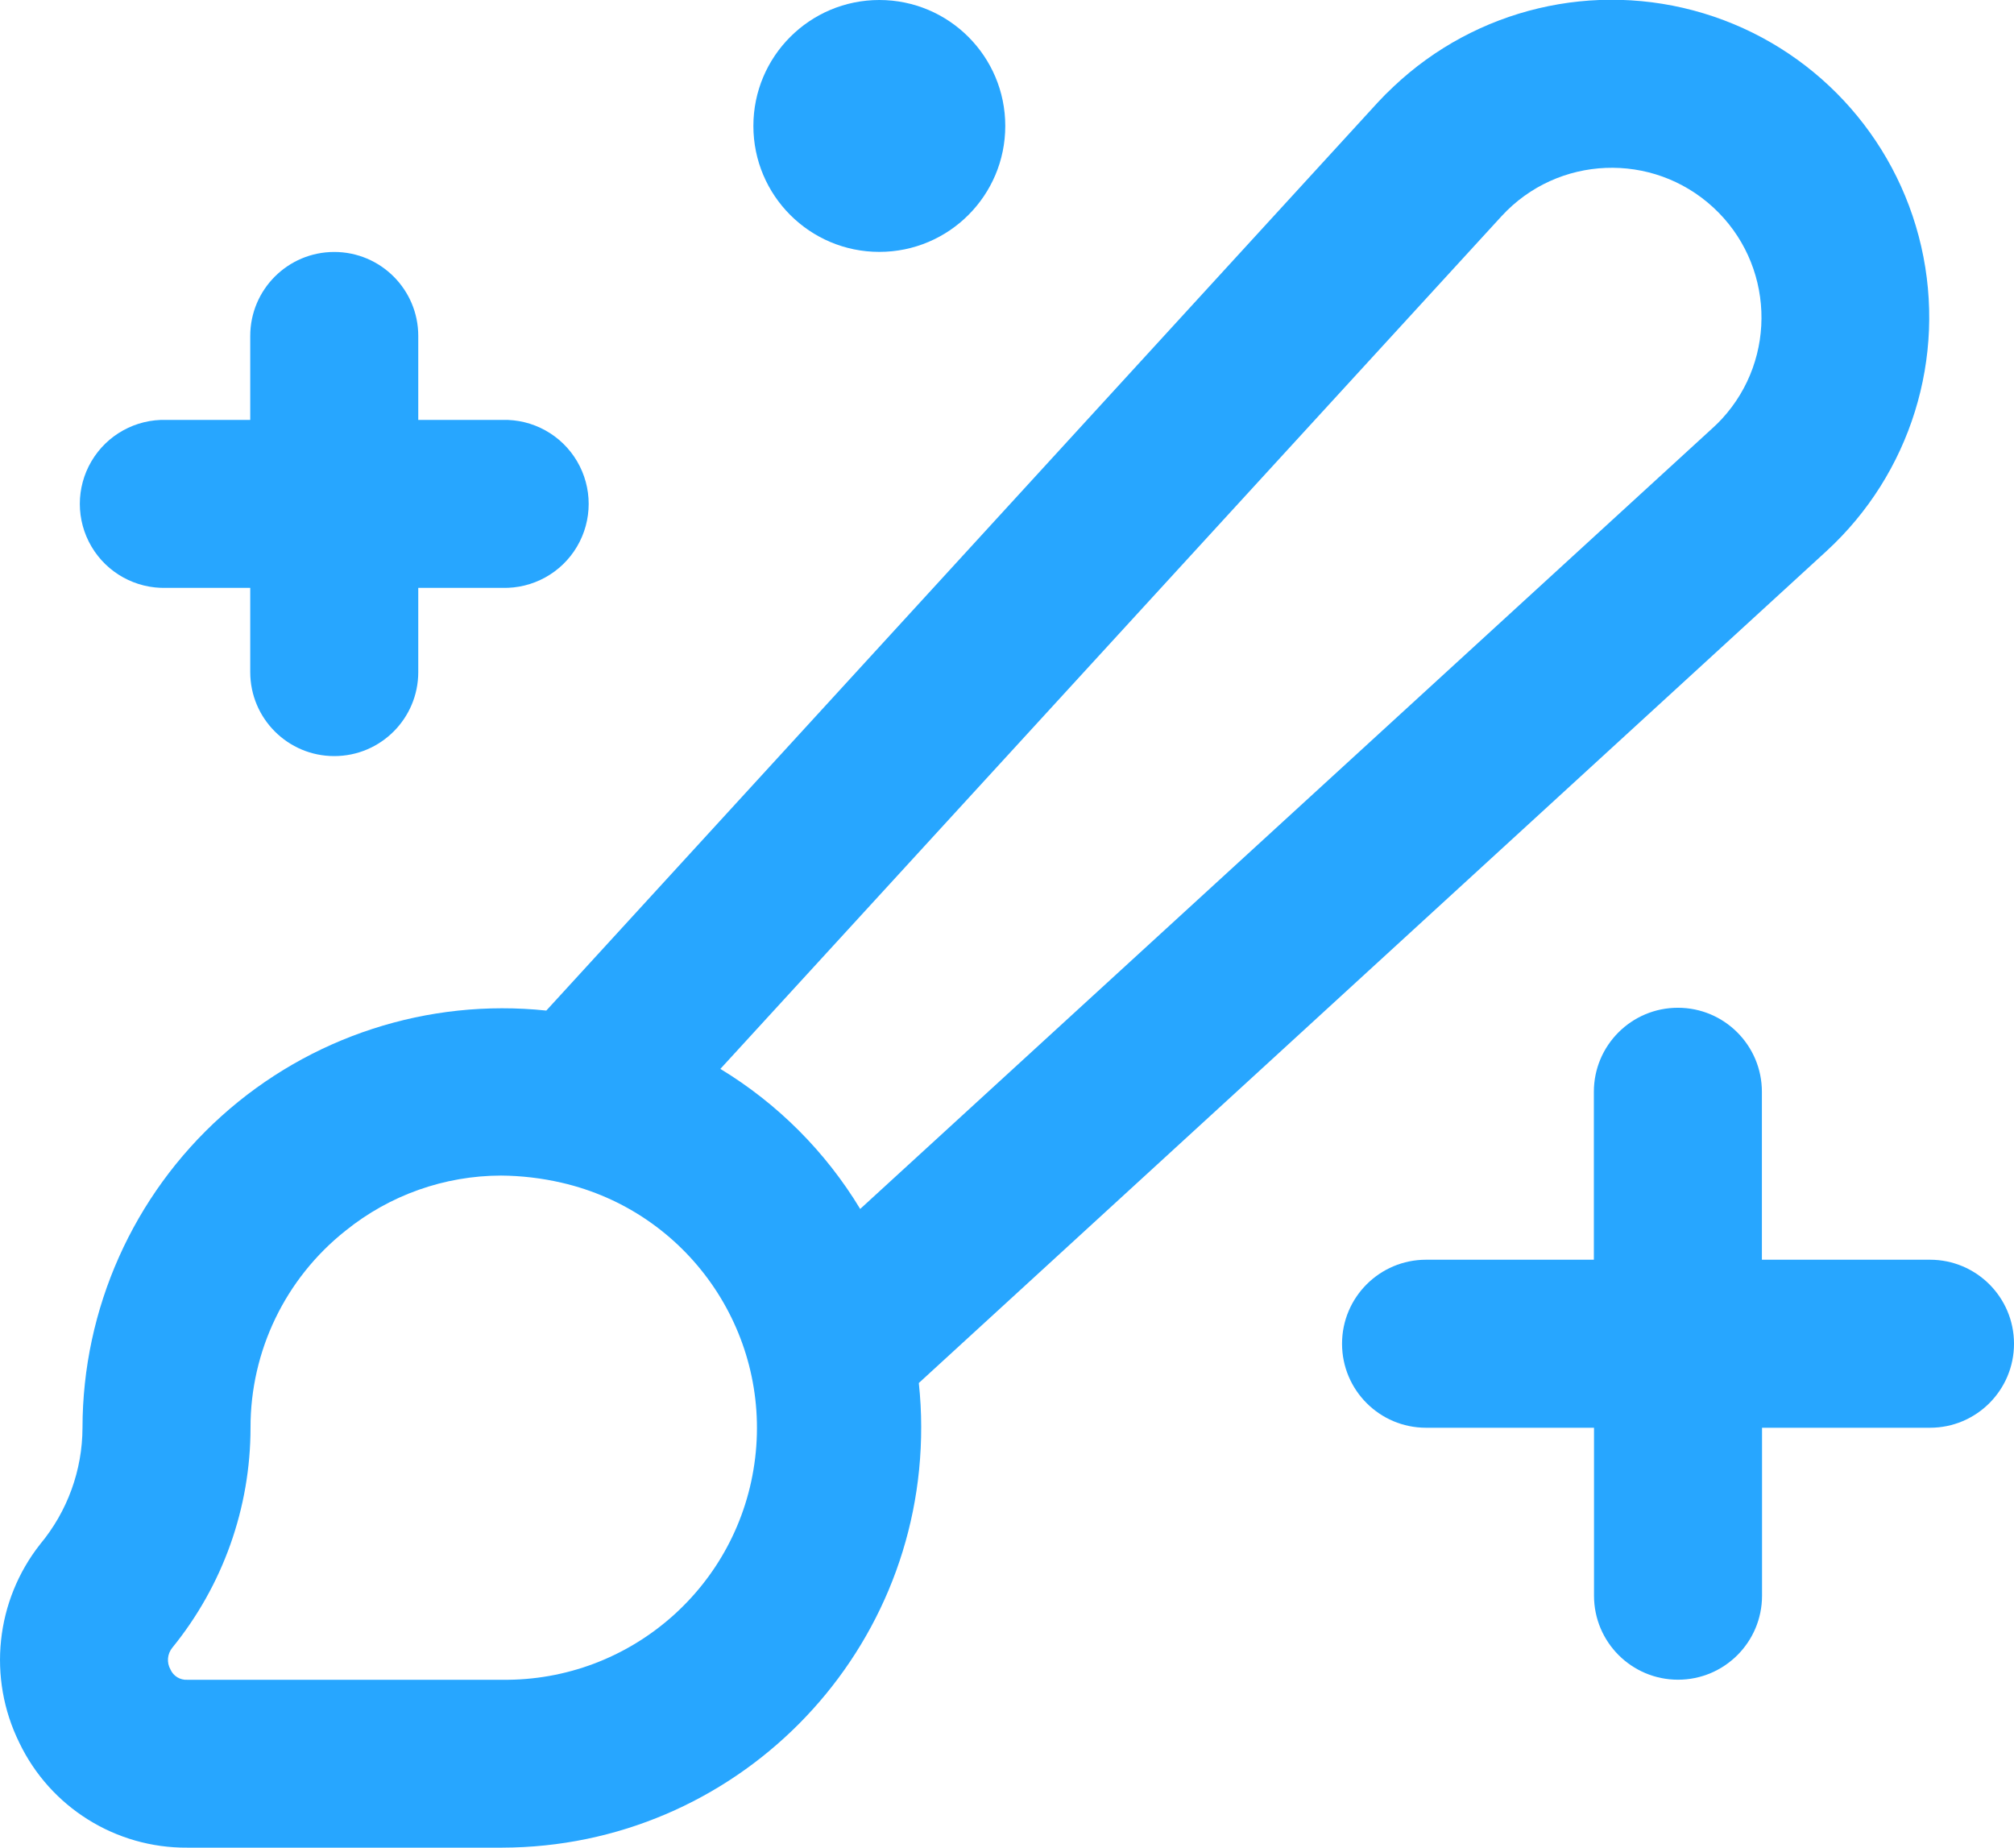
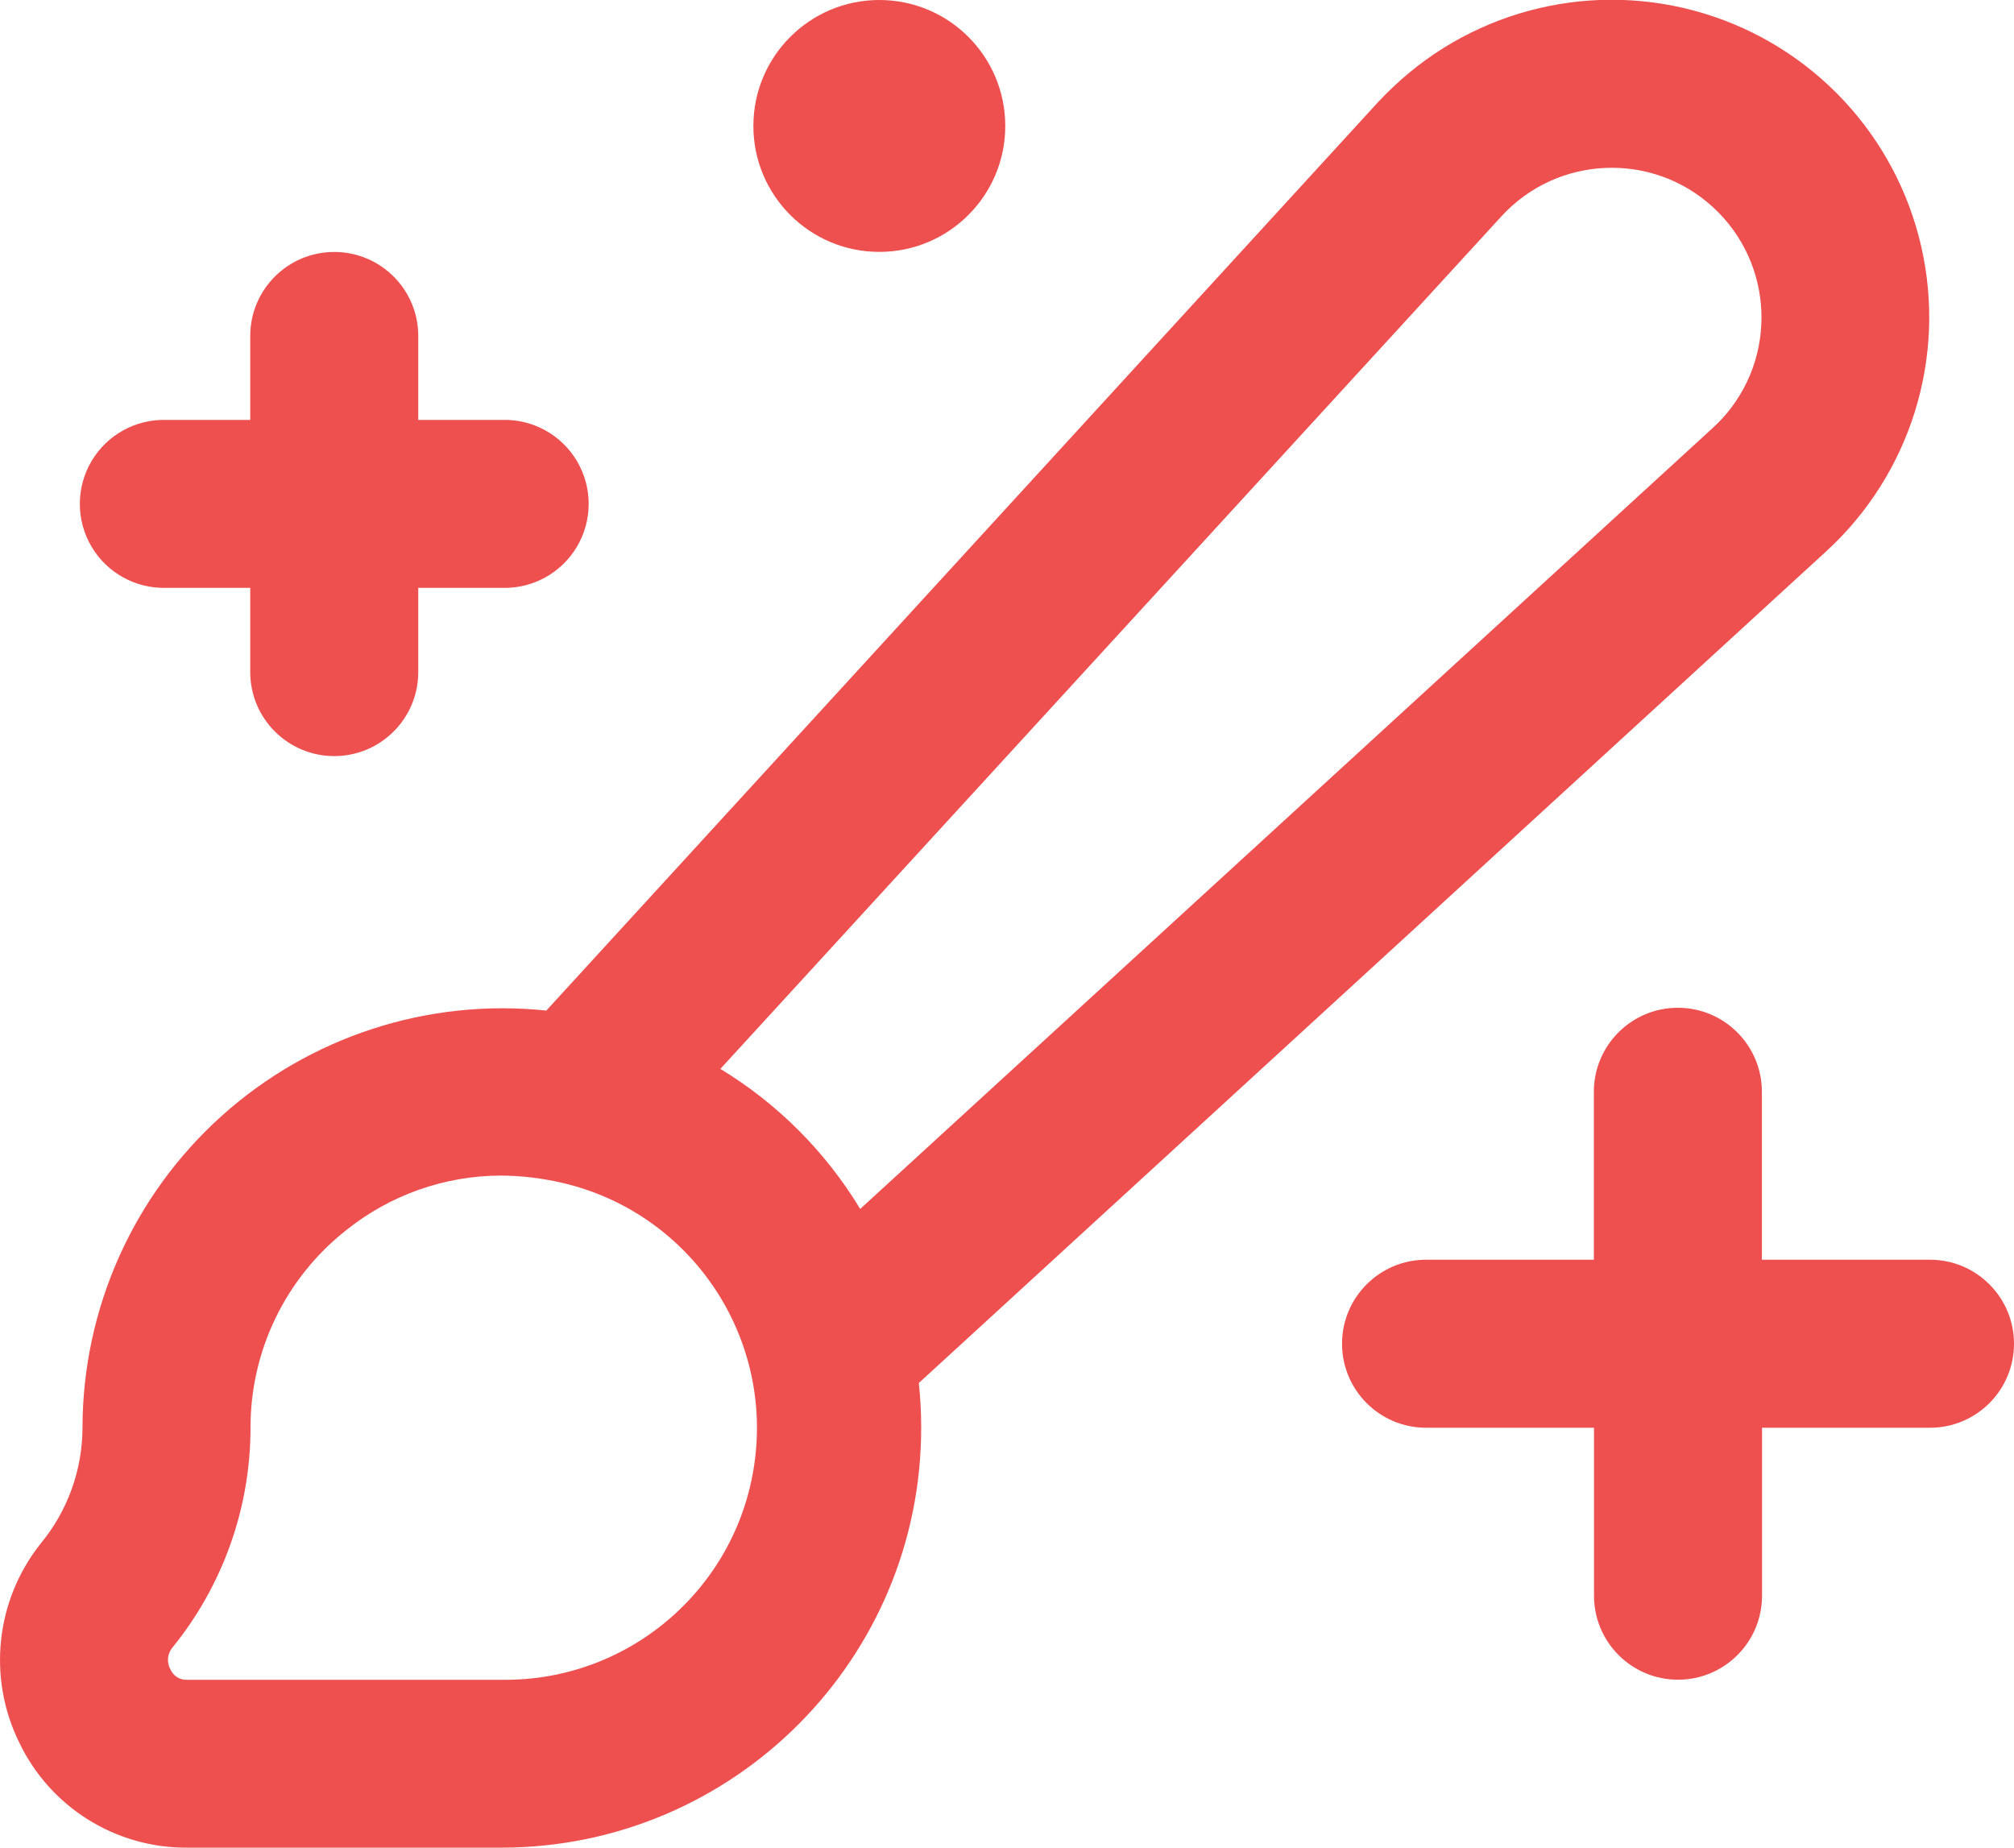
<svg xmlns="http://www.w3.org/2000/svg" viewBox="0 0 28 25.688">
-   <path d="M.565,22.623a2.6,2.6,0,0,0-.292,2.761,2.57,2.57,0,0,0,2.336,1.46H6.987a5.839,5.839,0,0,0,5.825-5.852q0-.3-.033-.608L25.4,8.816a4.414,4.414,0,1,0-6.025-6.452c-.074.069-.147.142-.216.217L7.6,15.206a5.838,5.838,0,0,0-6.448,5.8A2.541,2.541,0,0,1,.565,22.623ZM20.882,4.16a2.081,2.081,0,0,1,3.062,2.82c-.038.041-.078.081-.12.119L11.964,17.964a5.766,5.766,0,0,0-1.944-1.947ZM2.4,24.065a4.849,4.849,0,0,0,1.088-3.059,3.486,3.486,0,0,1,1.323-2.741A3.451,3.451,0,0,1,6.97,17.5a3.878,3.878,0,0,1,.846.1,3.5,3.5,0,0,1-.829,6.91H2.609a.241.241,0,0,1-.234-.143A.269.269,0,0,1,2.4,24.065Z" transform="translate(-0.005 -1.156)" fill="#27a6ff" />
-   <path d="M4.652,4.659A1.168,1.168,0,0,0,3.484,5.827V6.994H2.317a1.168,1.168,0,1,0,0,2.335H3.484V10.5a1.168,1.168,0,0,0,2.336,0V9.329H6.987a1.168,1.168,0,1,0,0-2.335H5.82V5.827A1.168,1.168,0,0,0,4.652,4.659Z" transform="translate(-0.005 -1.156)" fill="#27a6ff" />
-   <path d="M28.005,19.838a1.168,1.168,0,0,0-1.168-1.168H24.5V16.335a1.168,1.168,0,0,0-2.336,0V18.67H19.831a1.168,1.168,0,0,0,0,2.336h2.335v2.335a1.168,1.168,0,0,0,2.336,0V21.006h2.335A1.168,1.168,0,0,0,28.005,19.838Z" transform="translate(-0.005 -1.156)" fill="#27a6ff" />
-   <circle cx="12.225" cy="1.751" r="1.751" fill="#27a6ff" />
+   <path d="M.565,22.623a2.6,2.6,0,0,0-.292,2.761,2.57,2.57,0,0,0,2.336,1.46H6.987a5.839,5.839,0,0,0,5.825-5.852q0-.3-.033-.608L25.4,8.816a4.414,4.414,0,1,0-6.025-6.452c-.074.069-.147.142-.216.217L7.6,15.206a5.838,5.838,0,0,0-6.448,5.8A2.541,2.541,0,0,1,.565,22.623ZM20.882,4.16a2.081,2.081,0,0,1,3.062,2.82c-.038.041-.078.081-.12.119L11.964,17.964a5.766,5.766,0,0,0-1.944-1.947ZM2.4,24.065a4.849,4.849,0,0,0,1.088-3.059,3.486,3.486,0,0,1,1.323-2.741A3.451,3.451,0,0,1,6.97,17.5a3.878,3.878,0,0,1,.846.1,3.5,3.5,0,0,1-.829,6.91H2.609a.241.241,0,0,1-.234-.143A.269.269,0,0,1,2.4,24.065Z" transform="translate(-0.005 -1.156)" fill="#ee5050" />
+   <path d="M4.652,4.659A1.168,1.168,0,0,0,3.484,5.827V6.994H2.317a1.168,1.168,0,1,0,0,2.335H3.484V10.5a1.168,1.168,0,0,0,2.336,0V9.329H6.987a1.168,1.168,0,1,0,0-2.335H5.82V5.827A1.168,1.168,0,0,0,4.652,4.659Z" transform="translate(-0.005 -1.156)" fill="#ee5050" />
+   <path d="M28.005,19.838a1.168,1.168,0,0,0-1.168-1.168H24.5V16.335a1.168,1.168,0,0,0-2.336,0V18.67H19.831a1.168,1.168,0,0,0,0,2.336h2.335v2.335a1.168,1.168,0,0,0,2.336,0V21.006h2.335A1.168,1.168,0,0,0,28.005,19.838Z" transform="translate(-0.005 -1.156)" fill="#ee5050" />
+   <circle cx="12.225" cy="1.751" r="1.751" fill="#ee5050" />
</svg>
